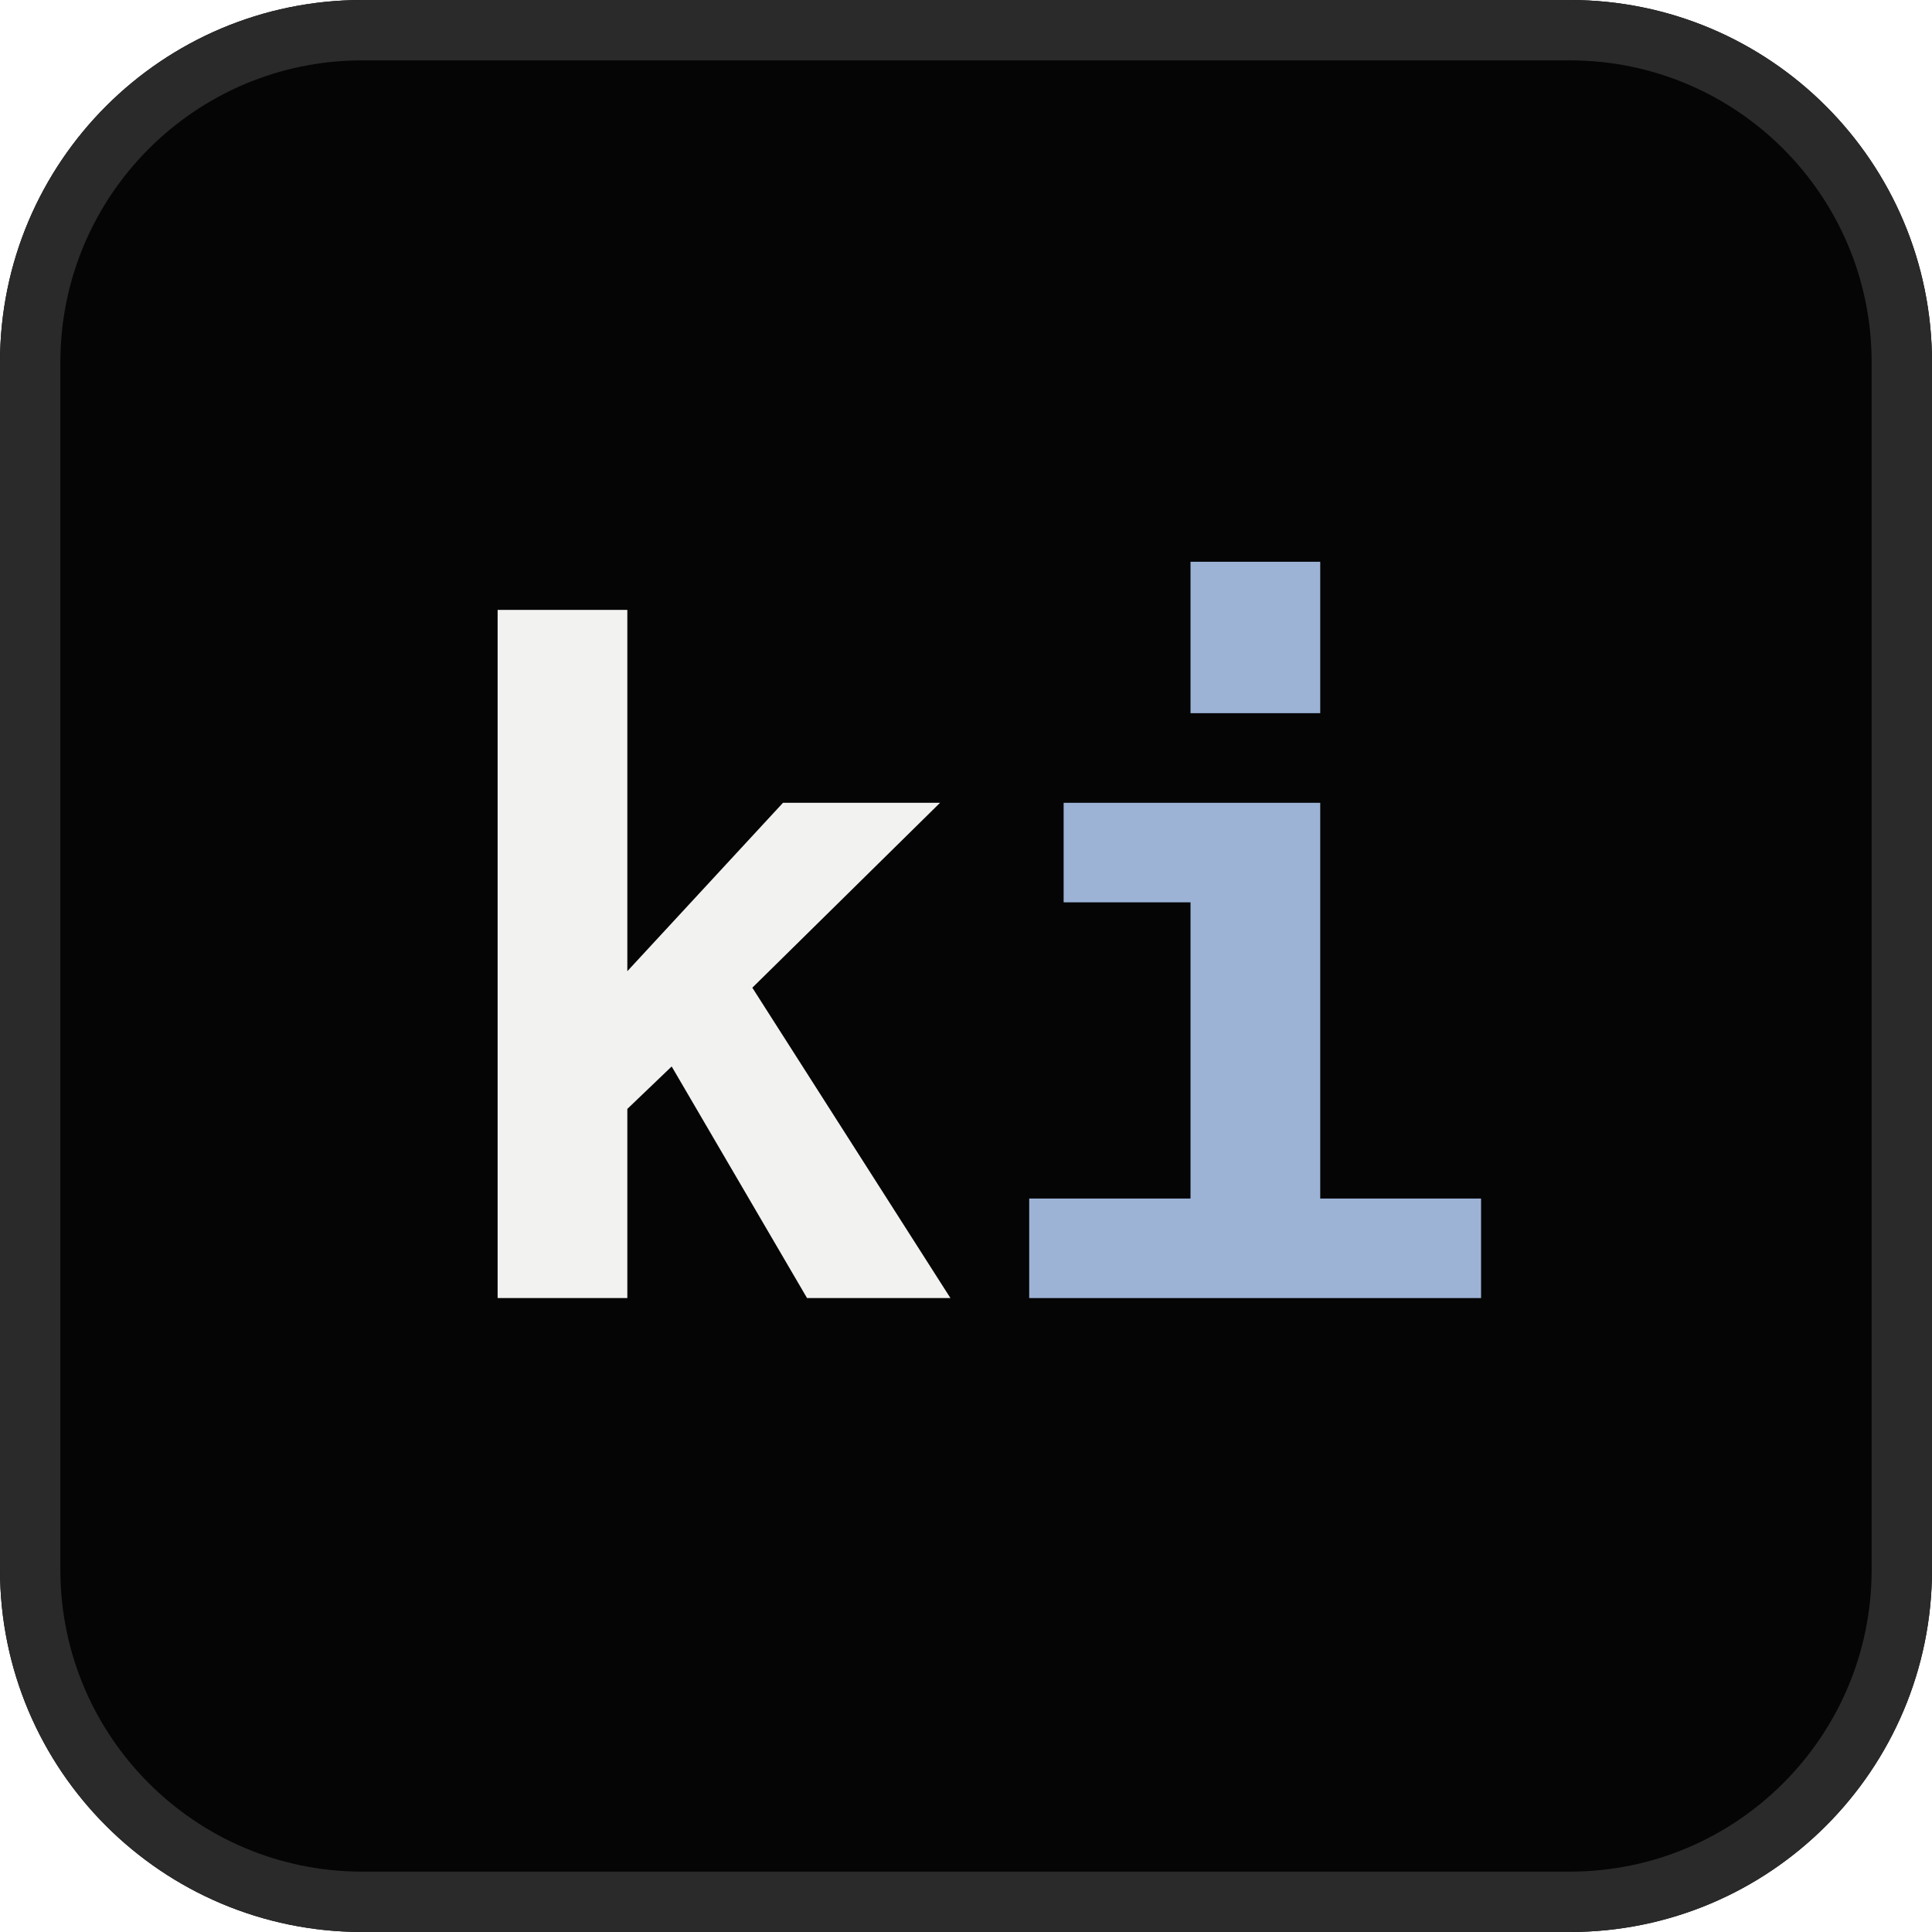
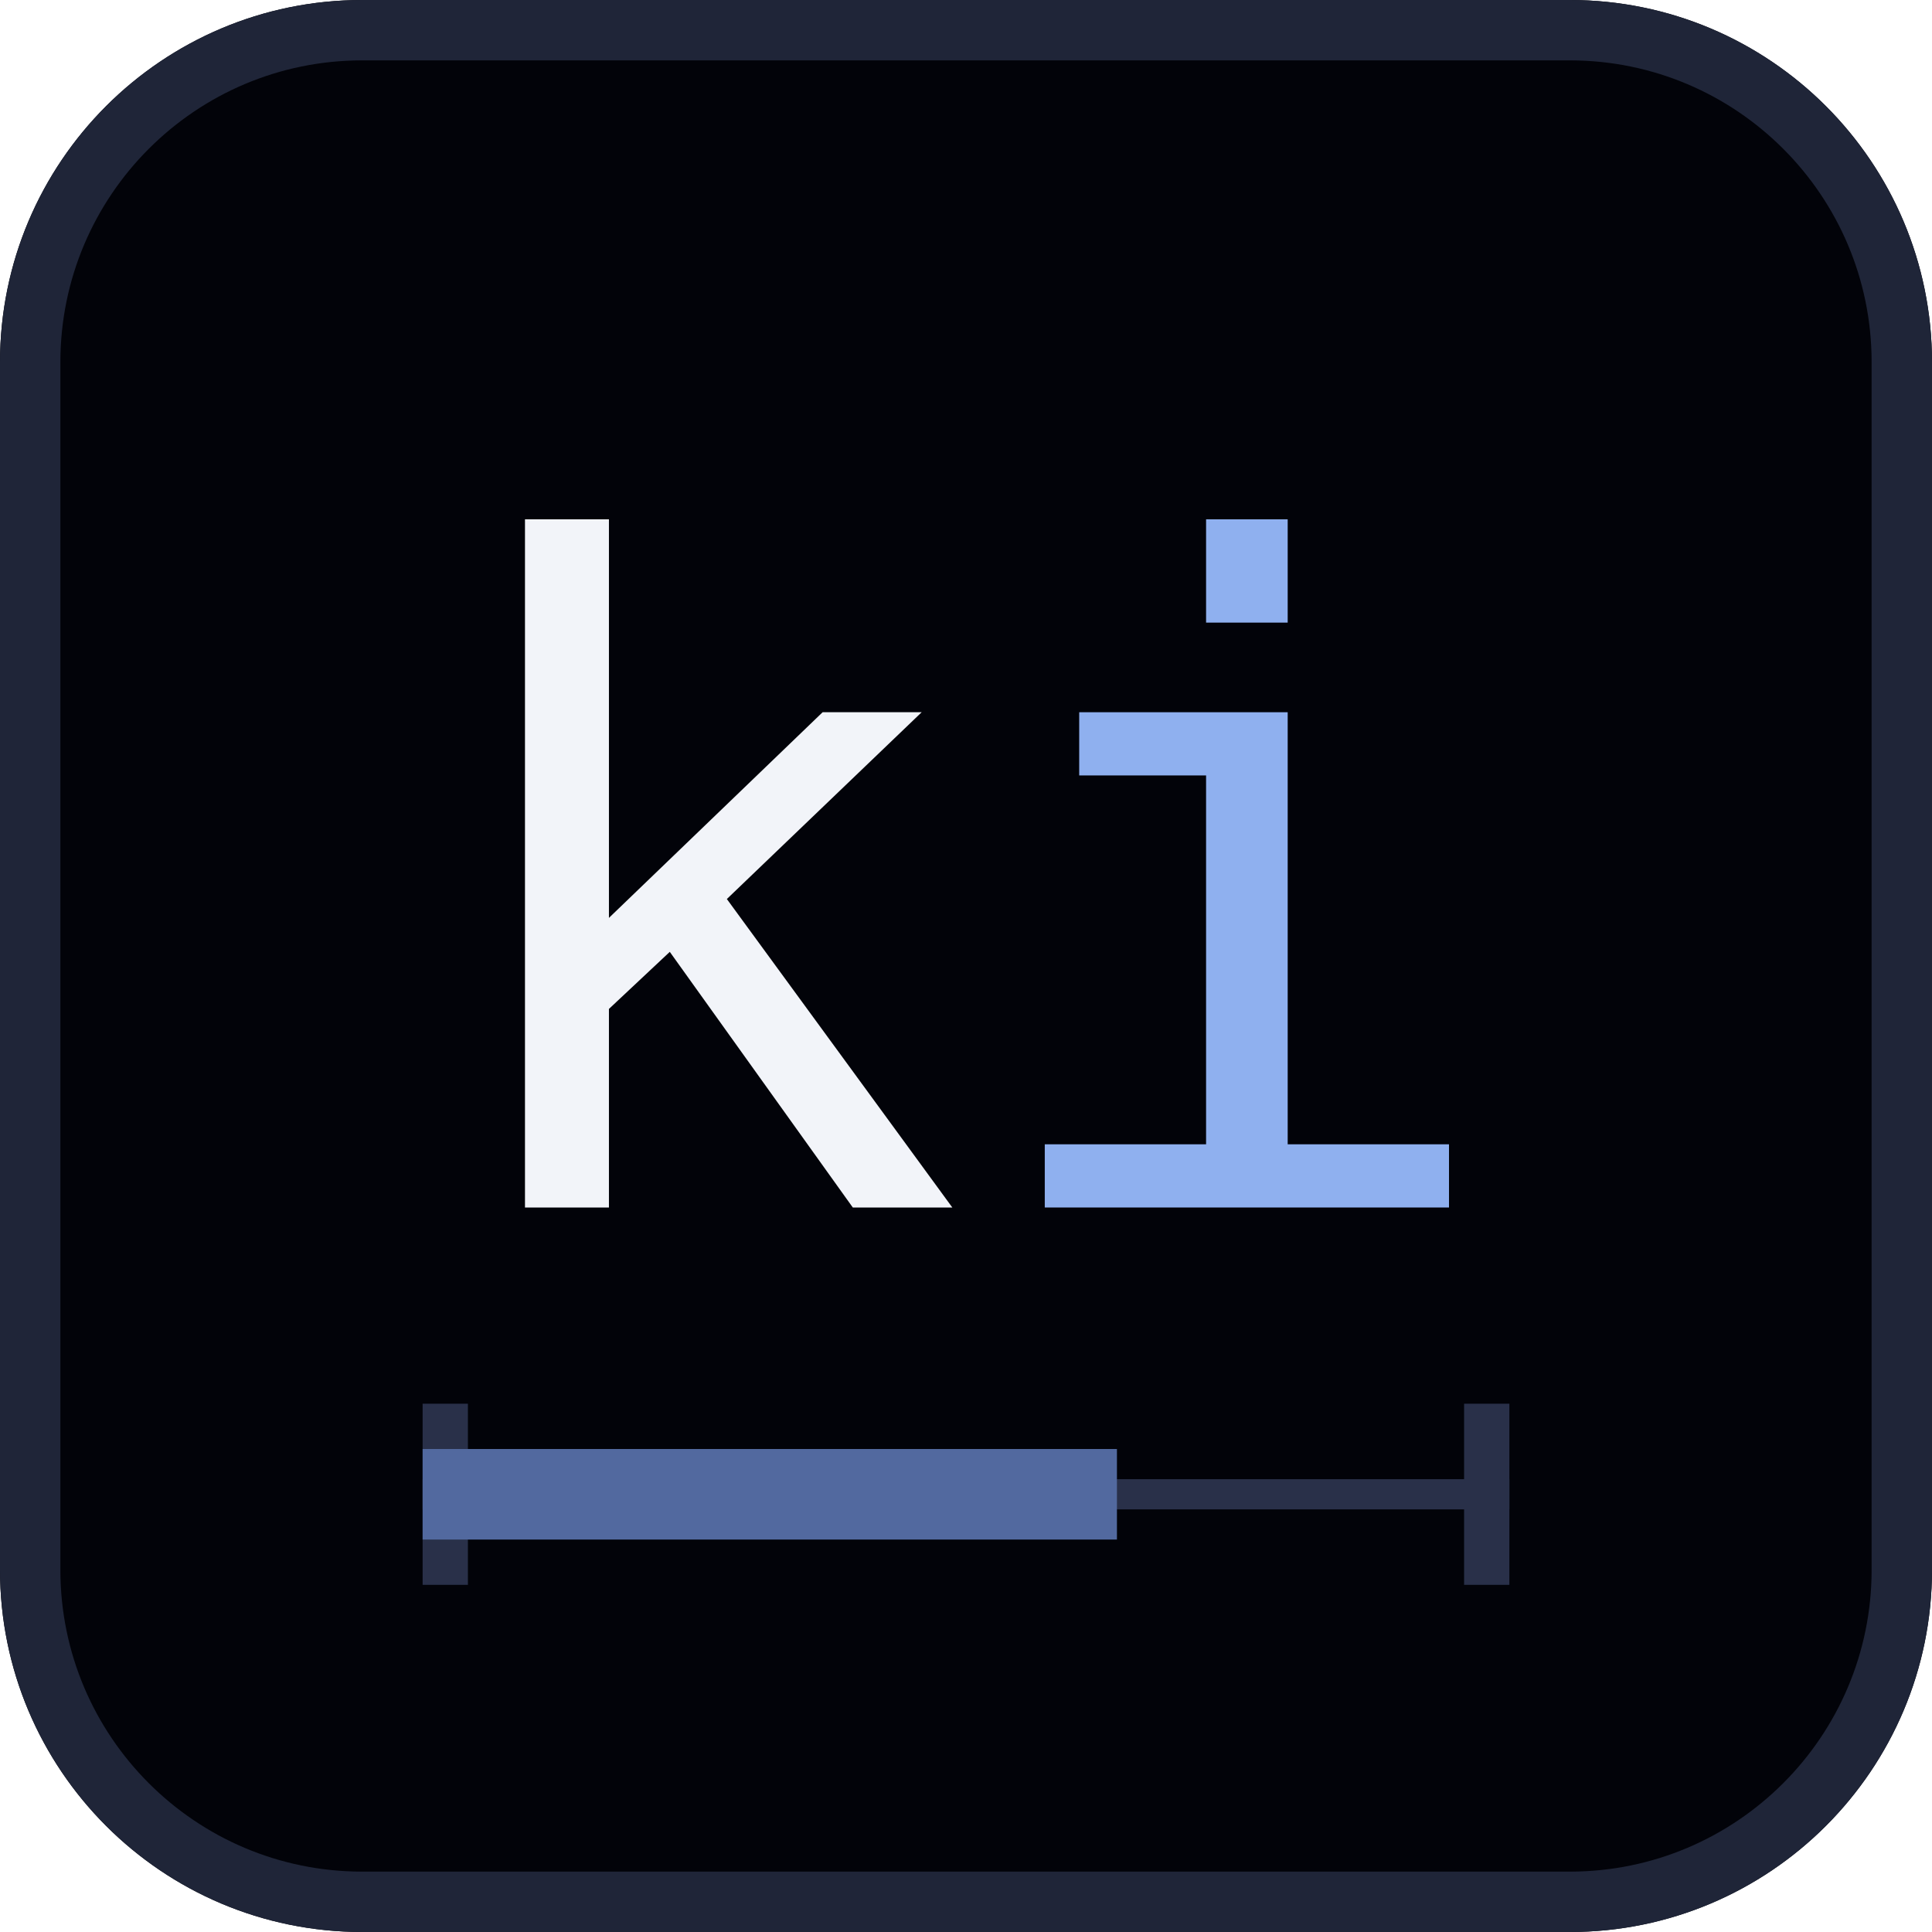
<svg xmlns="http://www.w3.org/2000/svg" viewBox="0 0 64 64">
-   <rect width="64" height="64" rx="12" fill="#050505" />
-   <rect x="1" y="1" width="62" height="62" rx="11" fill="none" stroke="#2a2a2a" stroke-width="2" />
-   <text x="32" y="43" font-family="ui-monospace,SFMono-Regular,Menlo,monospace" font-size="30" font-weight="600" text-anchor="middle" fill="#f2f2f1">k<tspan fill="#9cb3d6">i</tspan>
+   <rect width="64" height="64" rx="12" fill="#020309" />
+   <rect x="1" y="1" width="62" height="62" rx="11" fill="none" stroke="#1f2538" stroke-width="2" />
+   <text x="32" y="40" font-family="ui-monospace,SFMono-Regular,Menlo,monospace" font-size="30" font-weight="500" text-anchor="middle" fill="#f2f4f9">k<tspan fill="#8fb0ef">i</tspan>
  </text>
+   <g>
+     <rect x="14" y="49" width="36" height="1" fill="#293049" />
+     <rect x="14" y="46.5" width="1.5" height="6" fill="#293049" />
+     <rect x="48.5" y="46.5" width="1.5" height="6" fill="#293049" />
+     <rect x="14" y="48" width="23" height="3" fill="#52699f" />
+   </g>
</svg>
